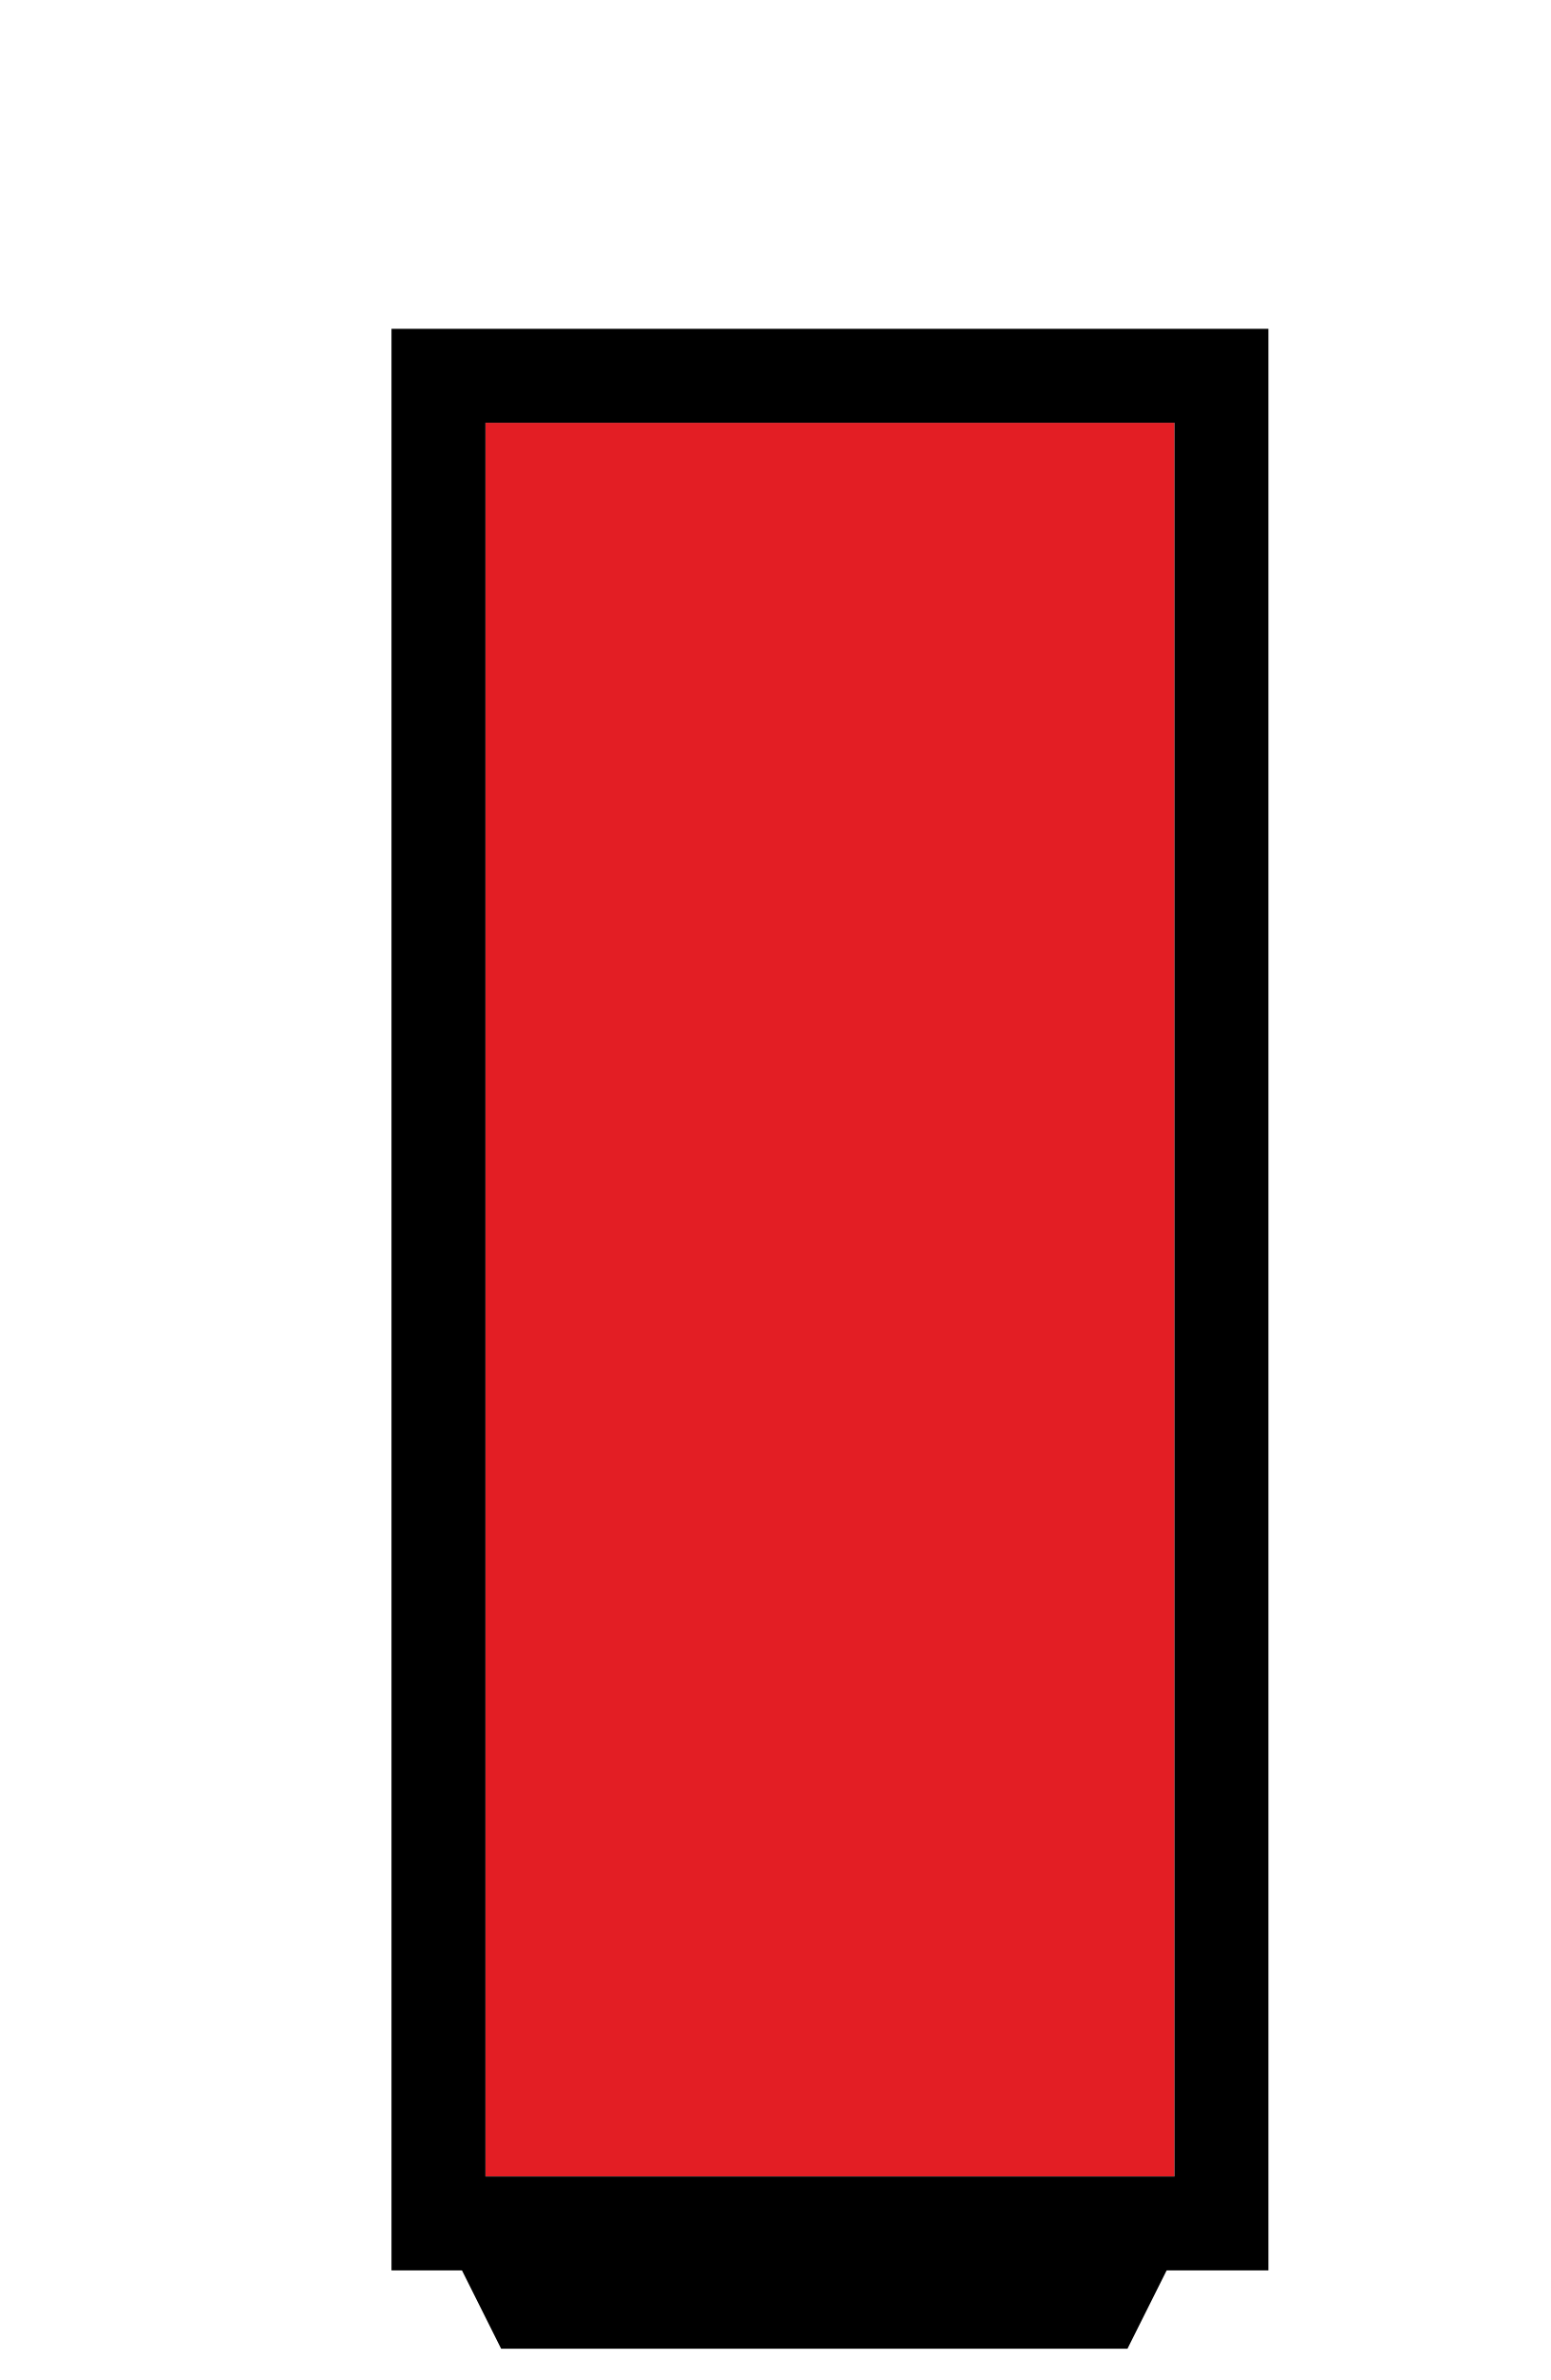
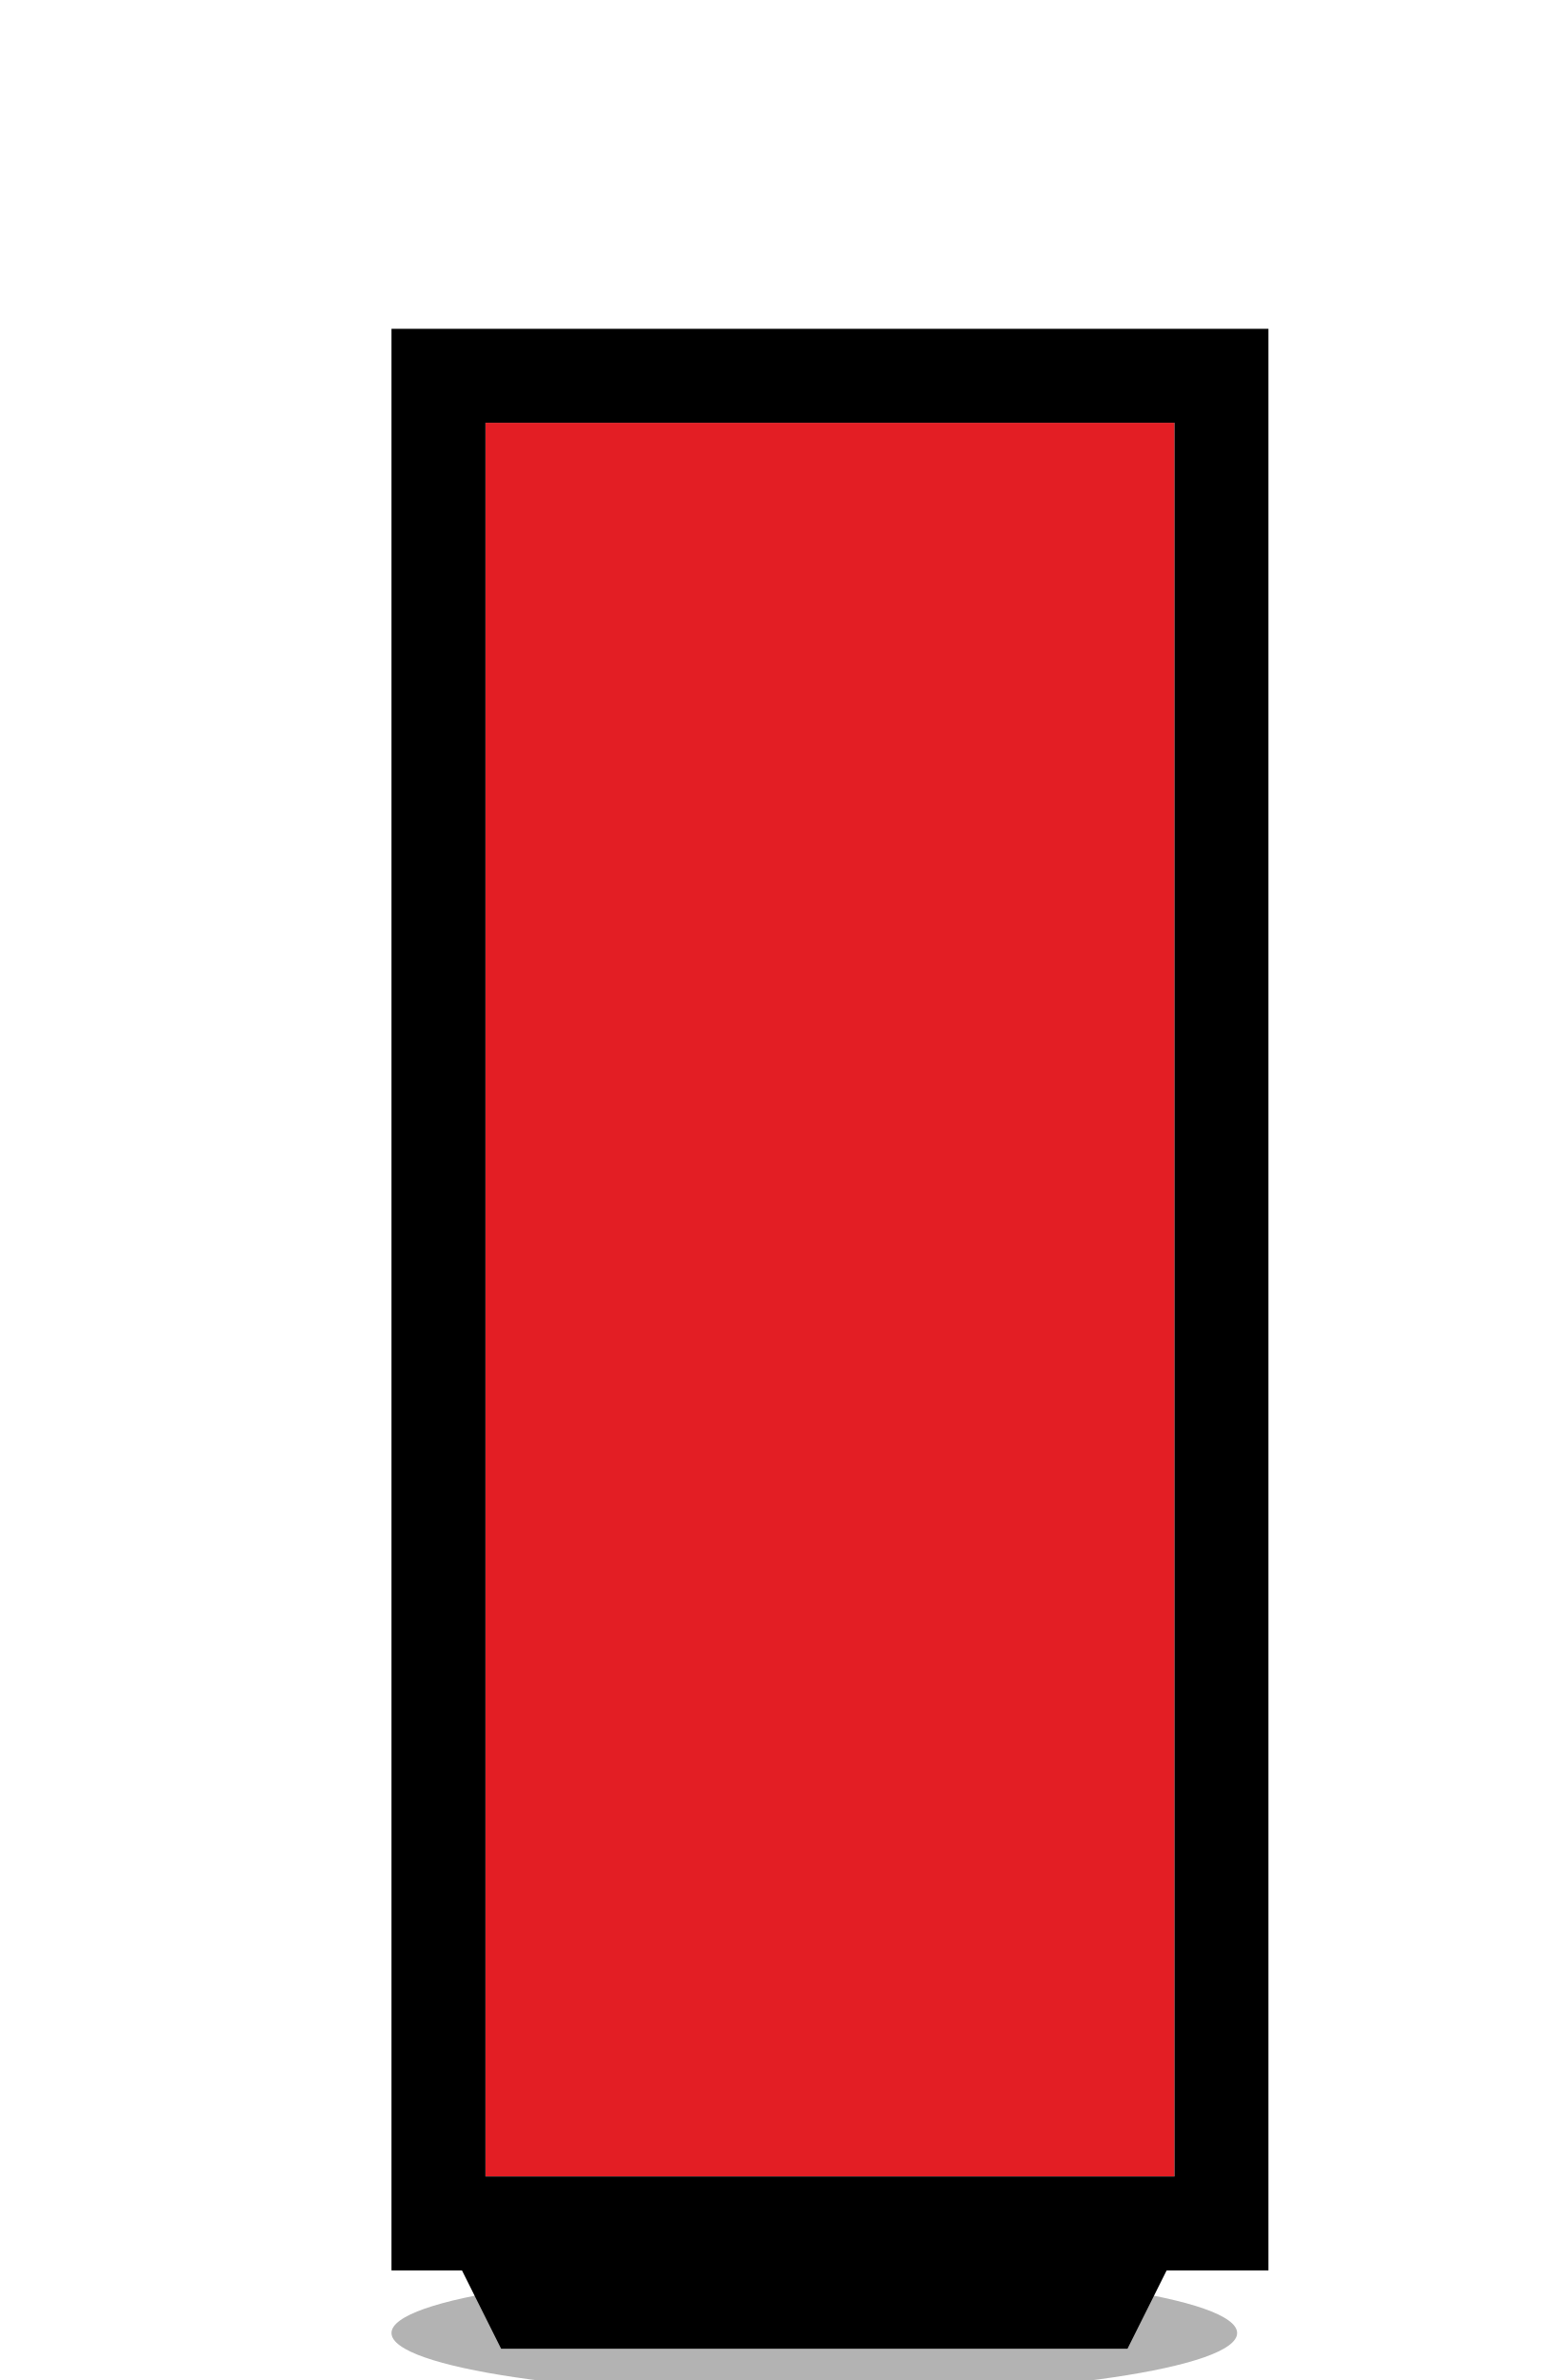
<svg xmlns="http://www.w3.org/2000/svg" viewBox="0 0 99 152">
+   <ellipse class="icon-ground-shadow" cx="52" cy="149" rx="27" ry="4" fill="#000000" opacity="0.3" />
  <rect x="31" y="27" width="44" height="112" fill="#E31E24" />
  <rect x="28" y="24" width="50" height="118" fill="none" stroke="#000000" stroke-width="6" />
  <path d="M28 142 H76 L72 150 H32 Z" fill="#000000" />
</svg>
